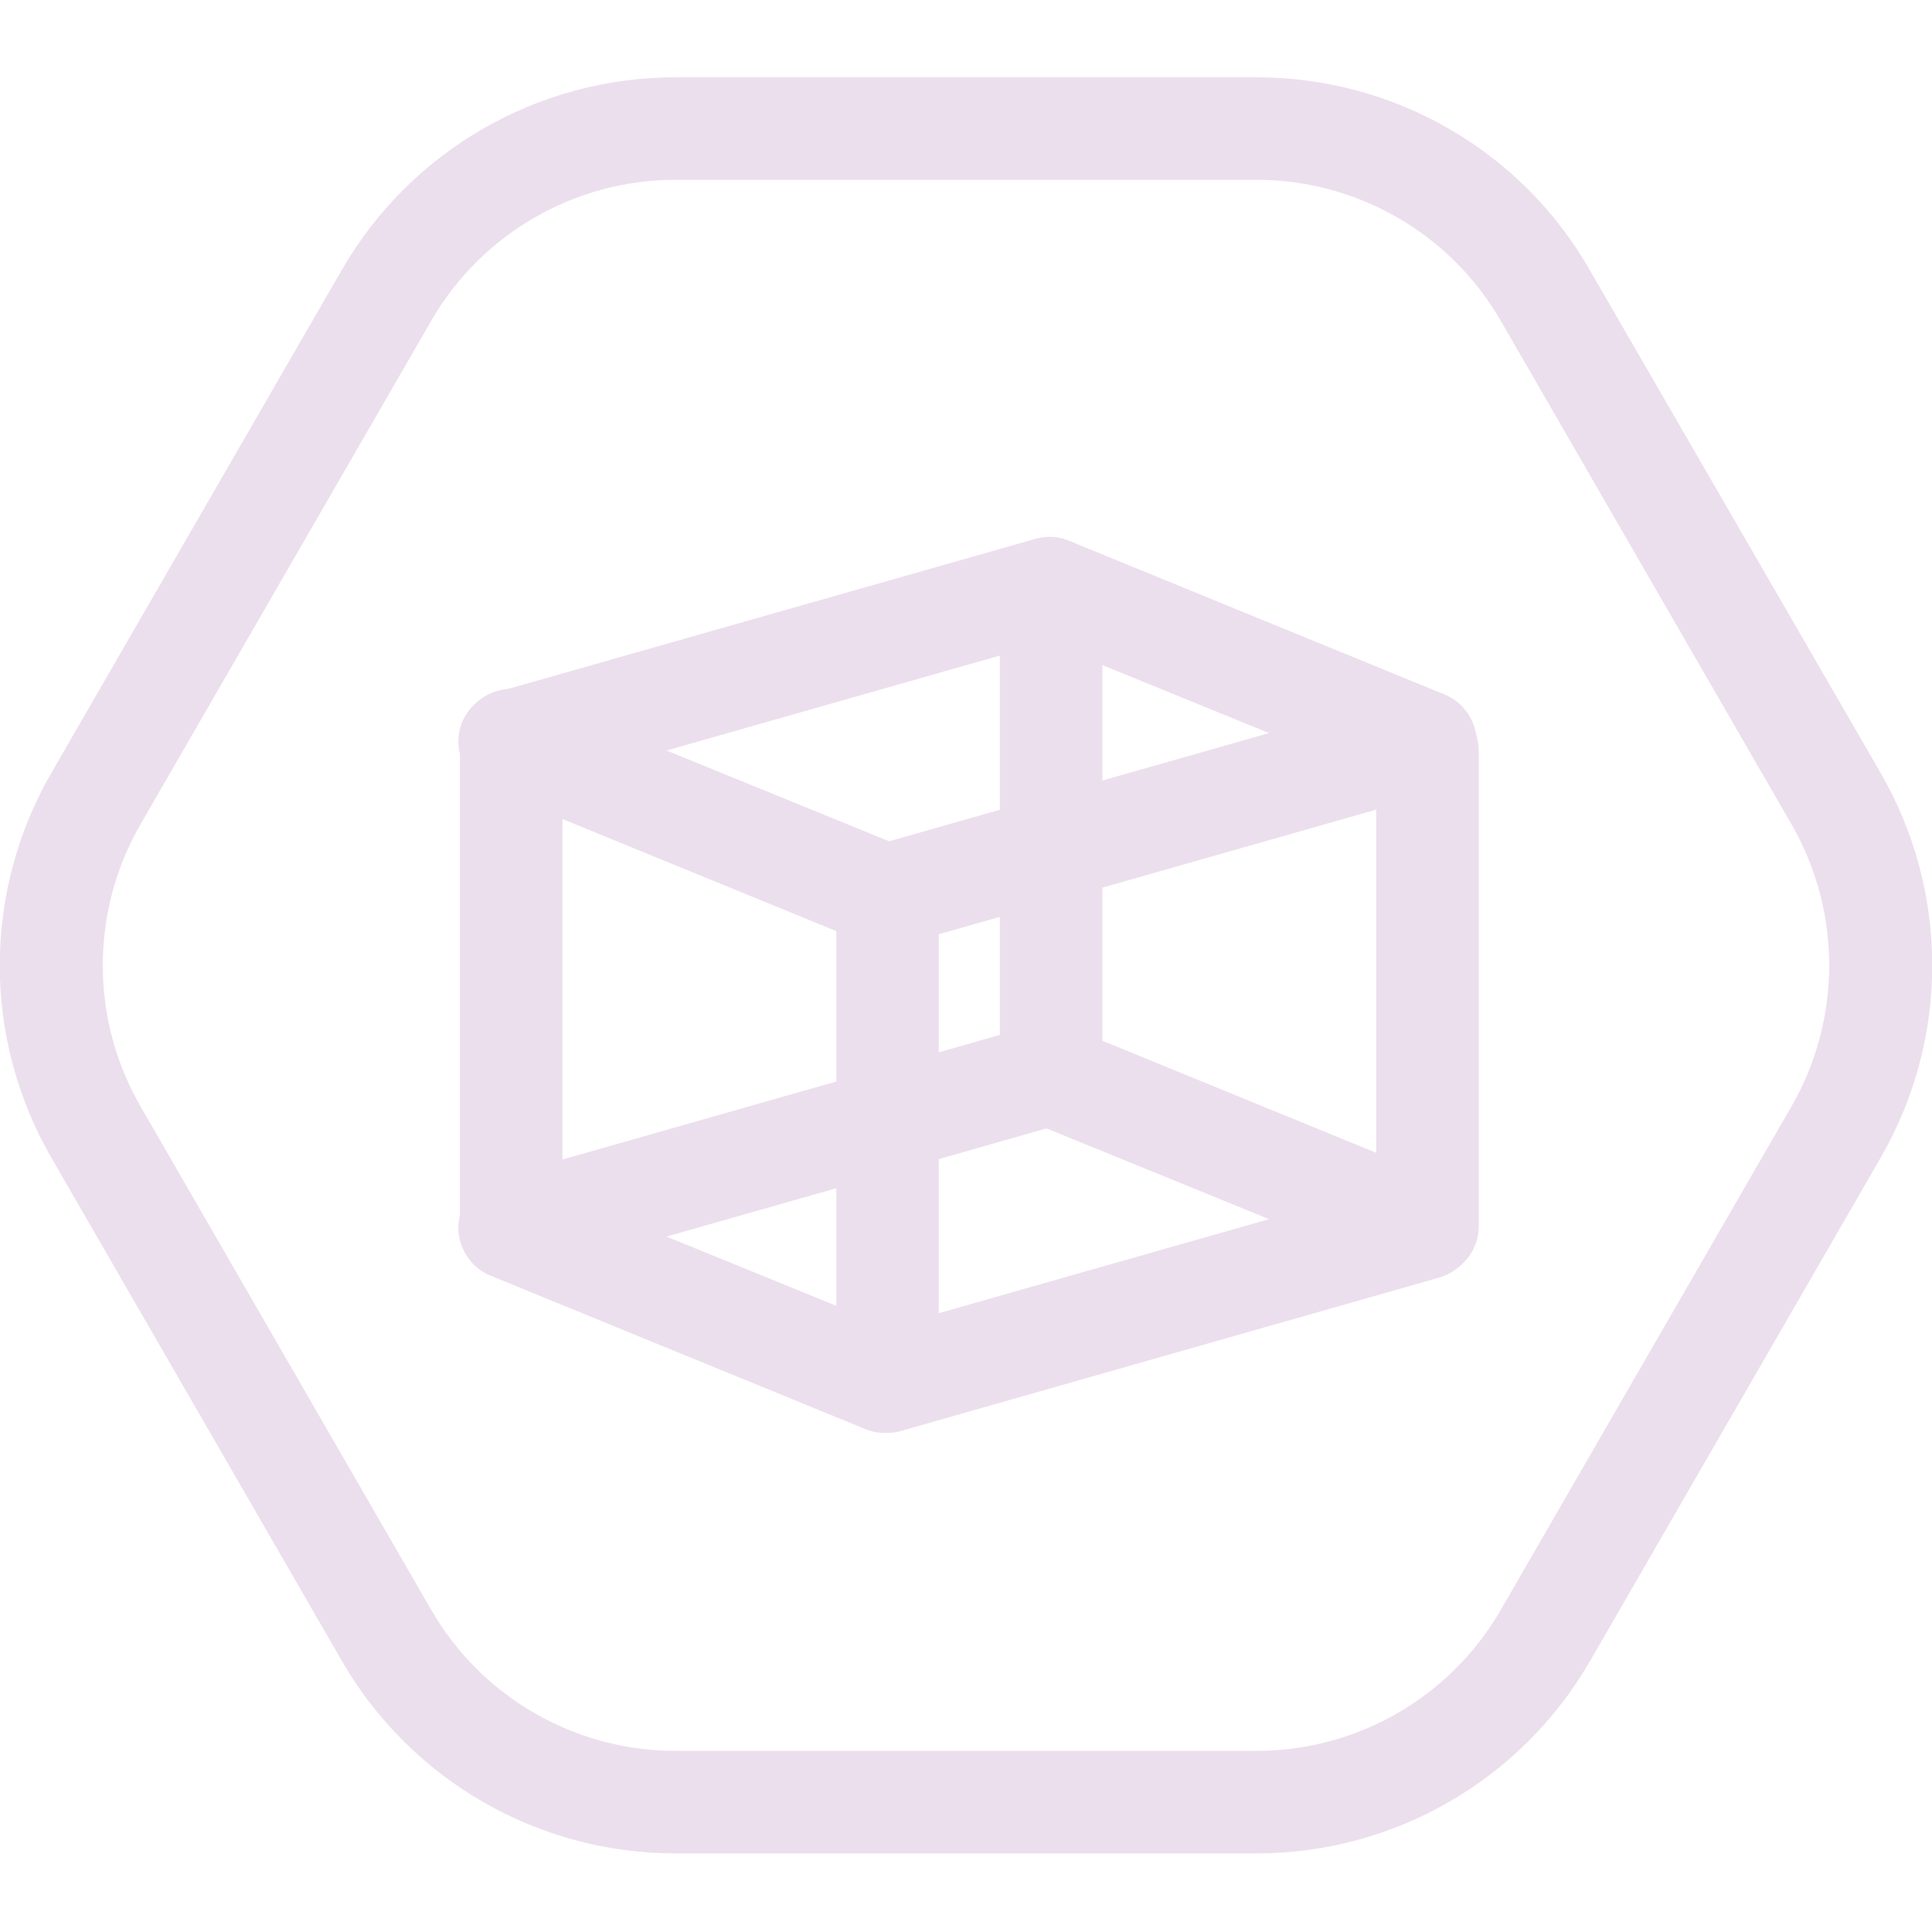
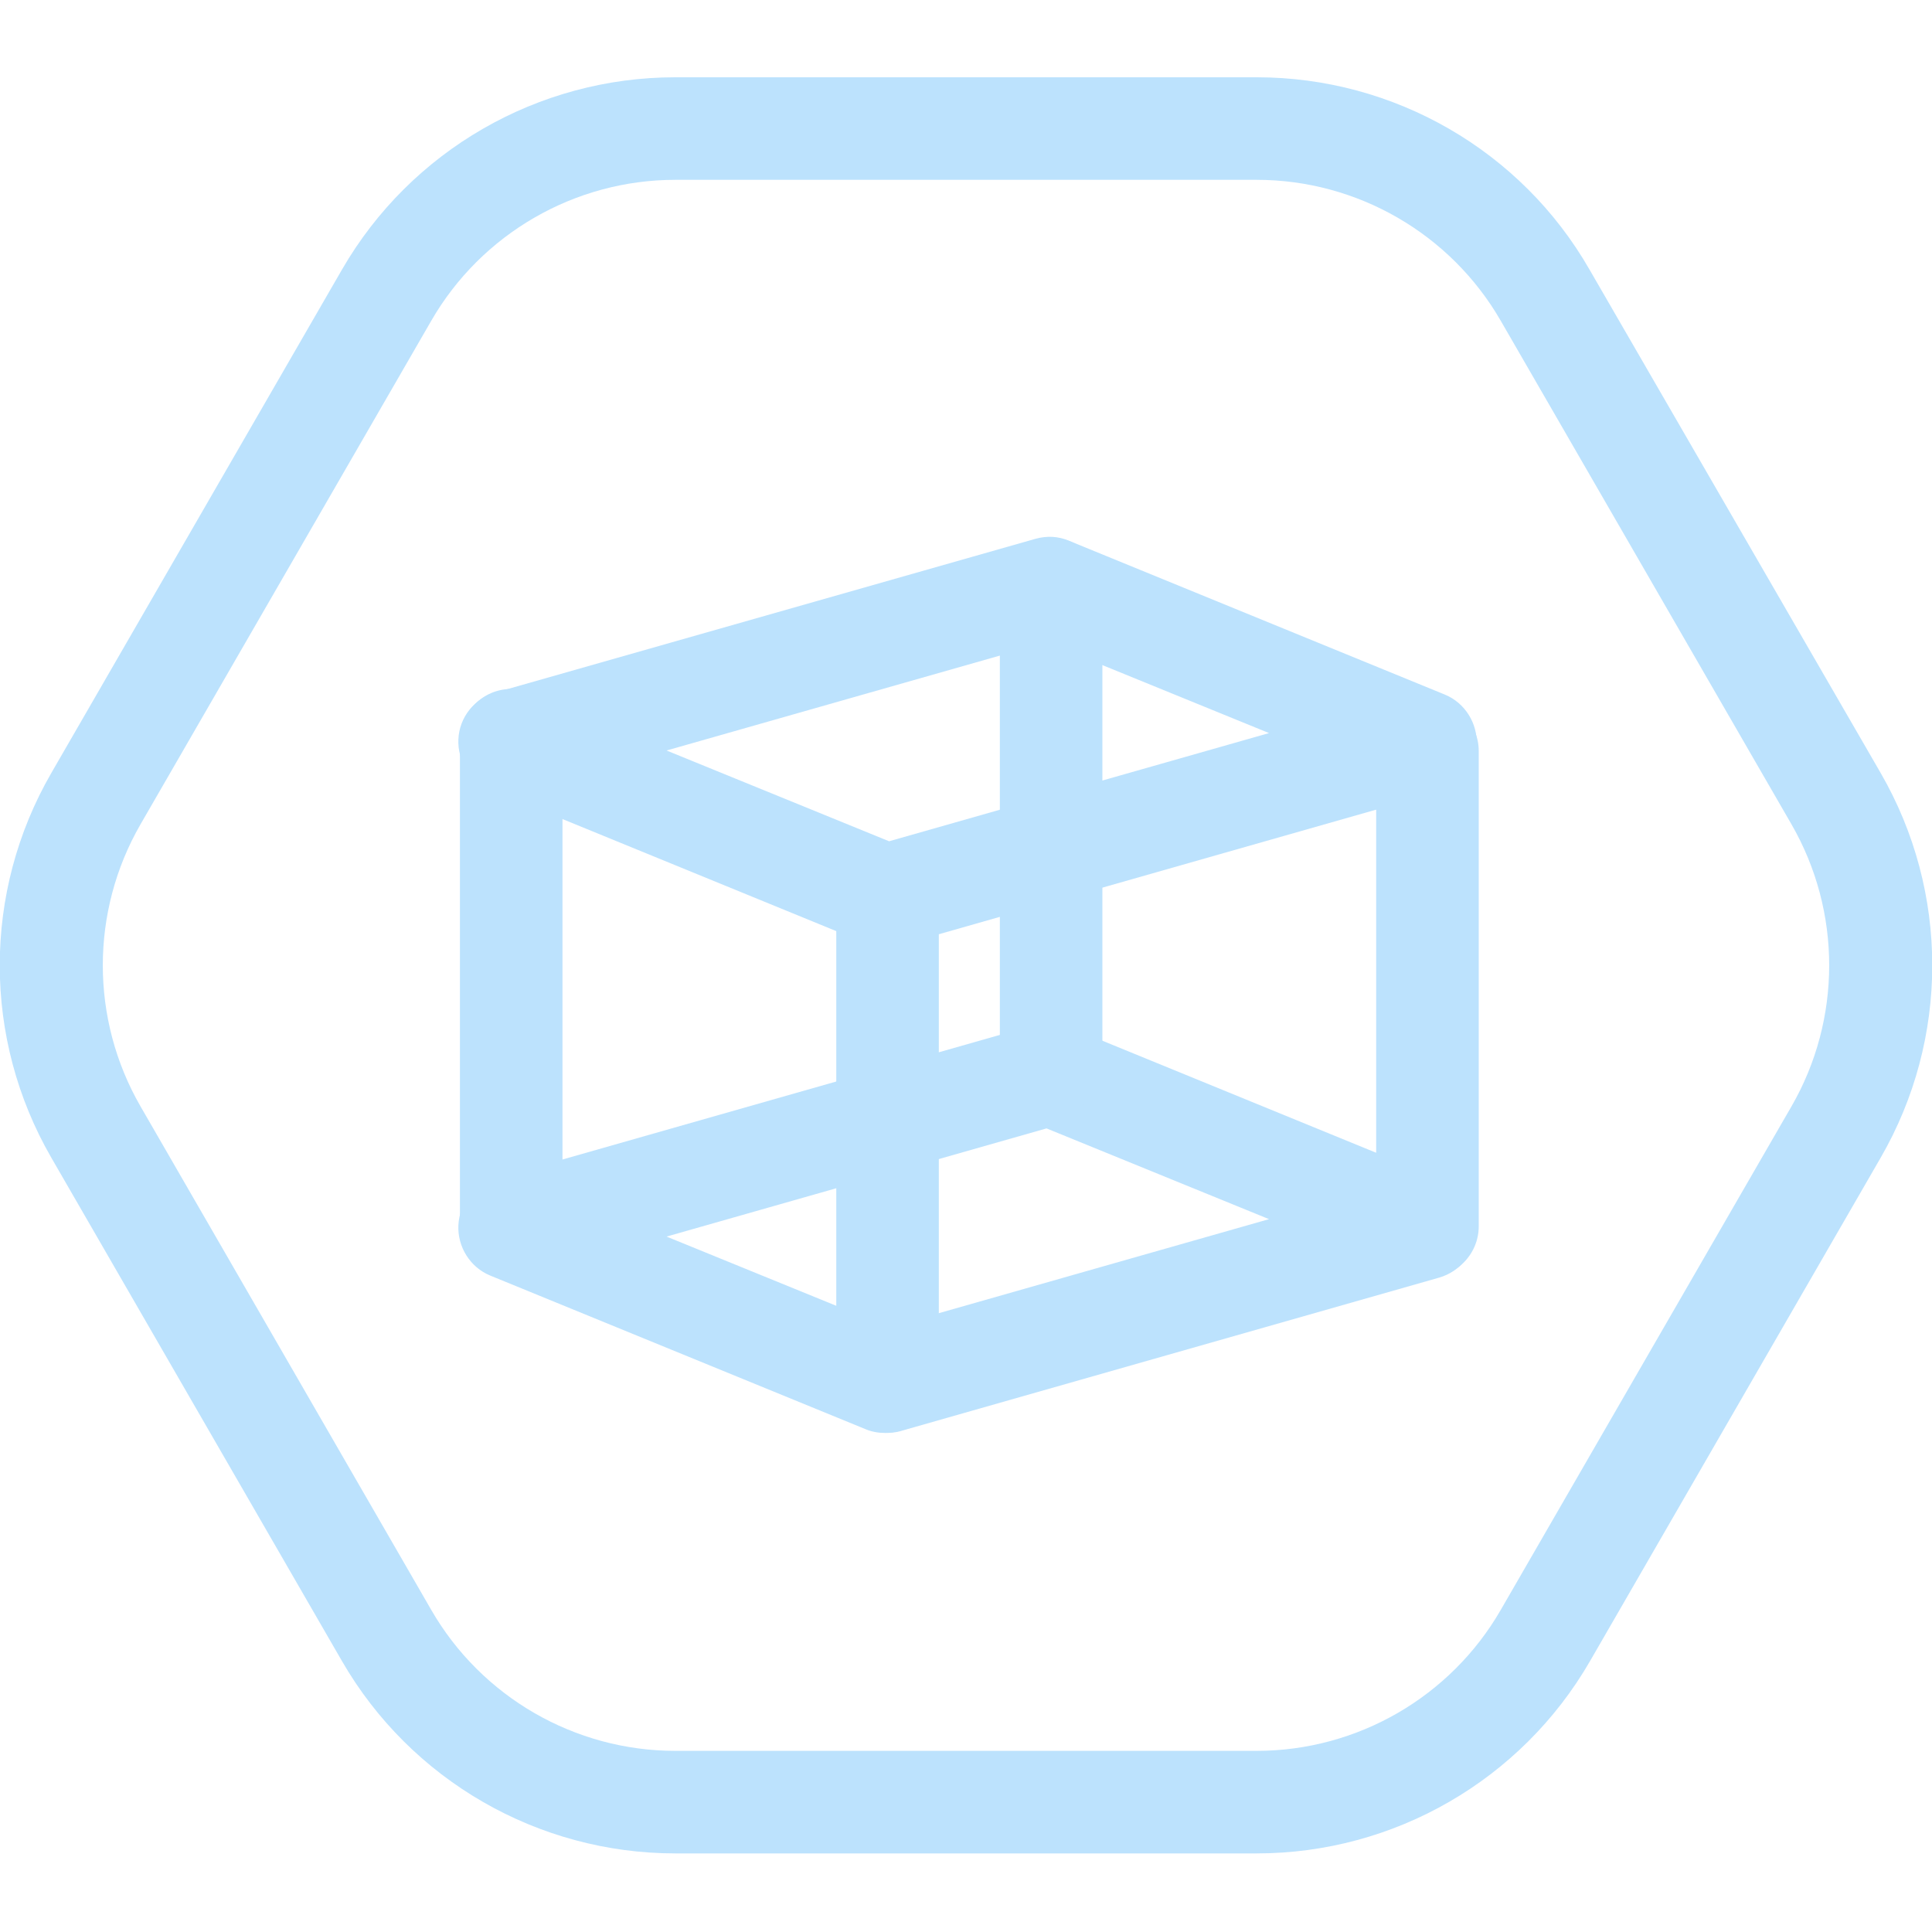
<svg xmlns="http://www.w3.org/2000/svg" width="100" height="100" viewBox="0 0 100 100" fill="none">
  <g clip-path="url(#clip0)">
-     <path d="M65.048 9.308C70.249 9.308 75.08 12.095 77.68 16.606L92.728 42.668C95.329 47.179 95.329 52.753 92.728 57.264L77.68 83.326C75.08 87.838 70.249 90.624 65.048 90.624H34.952C29.75 90.624 24.92 87.838 22.32 83.326L7.272 57.264C4.671 52.753 4.671 47.179 7.272 42.668L22.32 16.606C24.92 12.095 29.75 9.308 34.952 9.308H65.048ZM65.048 4H34.952C27.84 4 21.258 7.795 17.702 13.952L2.654 40.014C-0.902 46.171 -0.902 53.761 2.654 59.918L17.702 85.98C21.258 92.137 27.84 95.932 34.952 95.932H65.048C72.16 95.932 78.742 92.137 82.298 85.98L97.346 59.918C100.902 53.761 100.902 46.171 97.346 40.014L82.272 13.952C78.742 7.795 72.16 4 65.048 4Z" fill="#ecdfed" />
-     <path d="M45.833 49.011C45.488 49.011 45.143 48.958 44.825 48.825L25.372 40.863C24.337 40.438 23.673 39.377 23.726 38.262C23.779 37.121 24.549 36.166 25.637 35.847L53.609 27.885C54.193 27.726 54.777 27.753 55.334 27.991L74.788 35.953C75.823 36.378 76.486 37.44 76.433 38.554C76.38 39.695 75.61 40.651 74.522 40.969L46.576 48.931C46.338 48.984 46.099 49.011 45.833 49.011ZM34.501 38.846L46.019 43.544L65.685 37.944L54.167 33.246L34.501 38.846Z" fill="#ecdfed" />
-     <path d="M45.833 74.17C45.488 74.17 45.143 74.117 44.825 73.984L25.372 66.022C24.337 65.598 23.673 64.536 23.726 63.421C23.779 62.28 24.549 61.325 25.637 61.006L53.583 53.045C54.167 52.885 54.751 52.912 55.308 53.151L74.761 61.112C75.796 61.537 76.46 62.599 76.407 63.713C76.353 64.855 75.584 65.81 74.496 66.128L46.55 74.09C46.338 74.143 46.099 74.17 45.833 74.17ZM34.501 64.005L46.019 68.703L65.685 63.103L54.167 58.406L34.501 64.005Z" fill="#ecdfed" />
-     <path d="M26.46 66.129C25 66.129 23.806 64.934 23.806 63.474V38.315C23.806 36.856 25 35.661 26.46 35.661C27.919 35.661 29.114 36.856 29.114 38.315V63.474C29.114 64.934 27.919 66.129 26.46 66.129Z" fill="#ecdfed" />
-     <path d="M45.94 74.143C44.48 74.143 43.286 72.949 43.286 71.489V46.33C43.286 44.87 44.48 43.676 45.94 43.676C47.399 43.676 48.593 44.87 48.593 46.33V71.489C48.593 72.949 47.399 74.143 45.94 74.143Z" fill="#ecdfed" />
-     <path d="M54.406 57.742C52.946 57.742 51.752 56.548 51.752 55.088V30.486C51.752 29.026 52.946 27.832 54.406 27.832C55.865 27.832 57.059 29.026 57.059 30.486V55.088C57.059 56.548 55.865 57.742 54.406 57.742Z" fill="#ecdfed" />
-     <path d="M73.885 66.129C72.426 66.129 71.231 64.934 71.231 63.474V38.873C71.231 37.413 72.426 36.219 73.885 36.219C75.345 36.219 76.539 37.413 76.539 38.873V63.474C76.539 64.934 75.345 66.129 73.885 66.129Z" fill="#ecdfed" />
+     <path d="M65.048 9.308C70.249 9.308 75.08 12.095 77.68 16.606L92.728 42.668C95.329 47.179 95.329 52.753 92.728 57.264L77.68 83.326C75.08 87.838 70.249 90.624 65.048 90.624H34.952C29.75 90.624 24.92 87.838 22.32 83.326L7.272 57.264C4.671 52.753 4.671 47.179 7.272 42.668L22.32 16.606C24.92 12.095 29.75 9.308 34.952 9.308H65.048ZM65.048 4H34.952C27.84 4 21.258 7.795 17.702 13.952L2.654 40.014C-0.902 46.171 -0.902 53.761 2.654 59.918L17.702 85.98C21.258 92.137 27.84 95.932 34.952 95.932H65.048C72.16 95.932 78.742 92.137 82.298 85.98L97.346 59.918C100.902 53.761 100.902 46.171 97.346 40.014L82.272 13.952C78.742 7.795 72.16 4 65.048 4Z" fill="#BCE2FD" />
+     <path d="M45.833 49.011C45.488 49.011 45.143 48.958 44.825 48.825L25.372 40.863C24.337 40.438 23.673 39.377 23.726 38.262C23.779 37.121 24.549 36.166 25.637 35.847L53.609 27.885C54.193 27.726 54.777 27.753 55.334 27.991L74.788 35.953C75.823 36.378 76.486 37.44 76.433 38.554C76.38 39.695 75.61 40.651 74.522 40.969L46.576 48.931C46.338 48.984 46.099 49.011 45.833 49.011ZM34.501 38.846L46.019 43.544L65.685 37.944L54.167 33.246L34.501 38.846Z" fill="#BCE2FD" />
+     <path d="M45.833 74.17C45.488 74.17 45.143 74.117 44.825 73.984L25.372 66.022C24.337 65.598 23.673 64.536 23.726 63.421C23.779 62.28 24.549 61.325 25.637 61.006L53.583 53.045C54.167 52.885 54.751 52.912 55.308 53.151L74.761 61.112C75.796 61.537 76.46 62.599 76.407 63.713C76.353 64.855 75.584 65.81 74.496 66.128L46.55 74.09C46.338 74.143 46.099 74.17 45.833 74.17ZM34.501 64.005L46.019 68.703L65.685 63.103L54.167 58.406L34.501 64.005Z" fill="#BCE2FD" />
+     <path d="M26.46 66.129C25 66.129 23.806 64.934 23.806 63.474V38.315C23.806 36.856 25 35.661 26.46 35.661C27.919 35.661 29.114 36.856 29.114 38.315V63.474C29.114 64.934 27.919 66.129 26.46 66.129Z" fill="#BCE2FD" />
+     <path d="M45.94 74.143C44.48 74.143 43.286 72.949 43.286 71.489V46.33C43.286 44.87 44.48 43.676 45.94 43.676C47.399 43.676 48.593 44.87 48.593 46.33V71.489C48.593 72.949 47.399 74.143 45.94 74.143Z" fill="#BCE2FD" />
+     <path d="M54.406 57.742C52.946 57.742 51.752 56.548 51.752 55.088V30.486C51.752 29.026 52.946 27.832 54.406 27.832C55.865 27.832 57.059 29.026 57.059 30.486V55.088C57.059 56.548 55.865 57.742 54.406 57.742Z" fill="#BCE2FD" />
+     <path d="M73.885 66.129C72.426 66.129 71.231 64.934 71.231 63.474V38.873C71.231 37.413 72.426 36.219 73.885 36.219C75.345 36.219 76.539 37.413 76.539 38.873V63.474C76.539 64.934 75.345 66.129 73.885 66.129Z" fill="#BCE2FD" />
  </g>
  <defs>
    <clipPath id="clip0">
-       <rect width="100" height="91.932" fill="#ecdfed" transform="translate(0 4)" />
+       <rect width="100" height="91.932" fill="#BCE2FD" transform="translate(0 4)" />
    </clipPath>
  </defs>
</svg>
